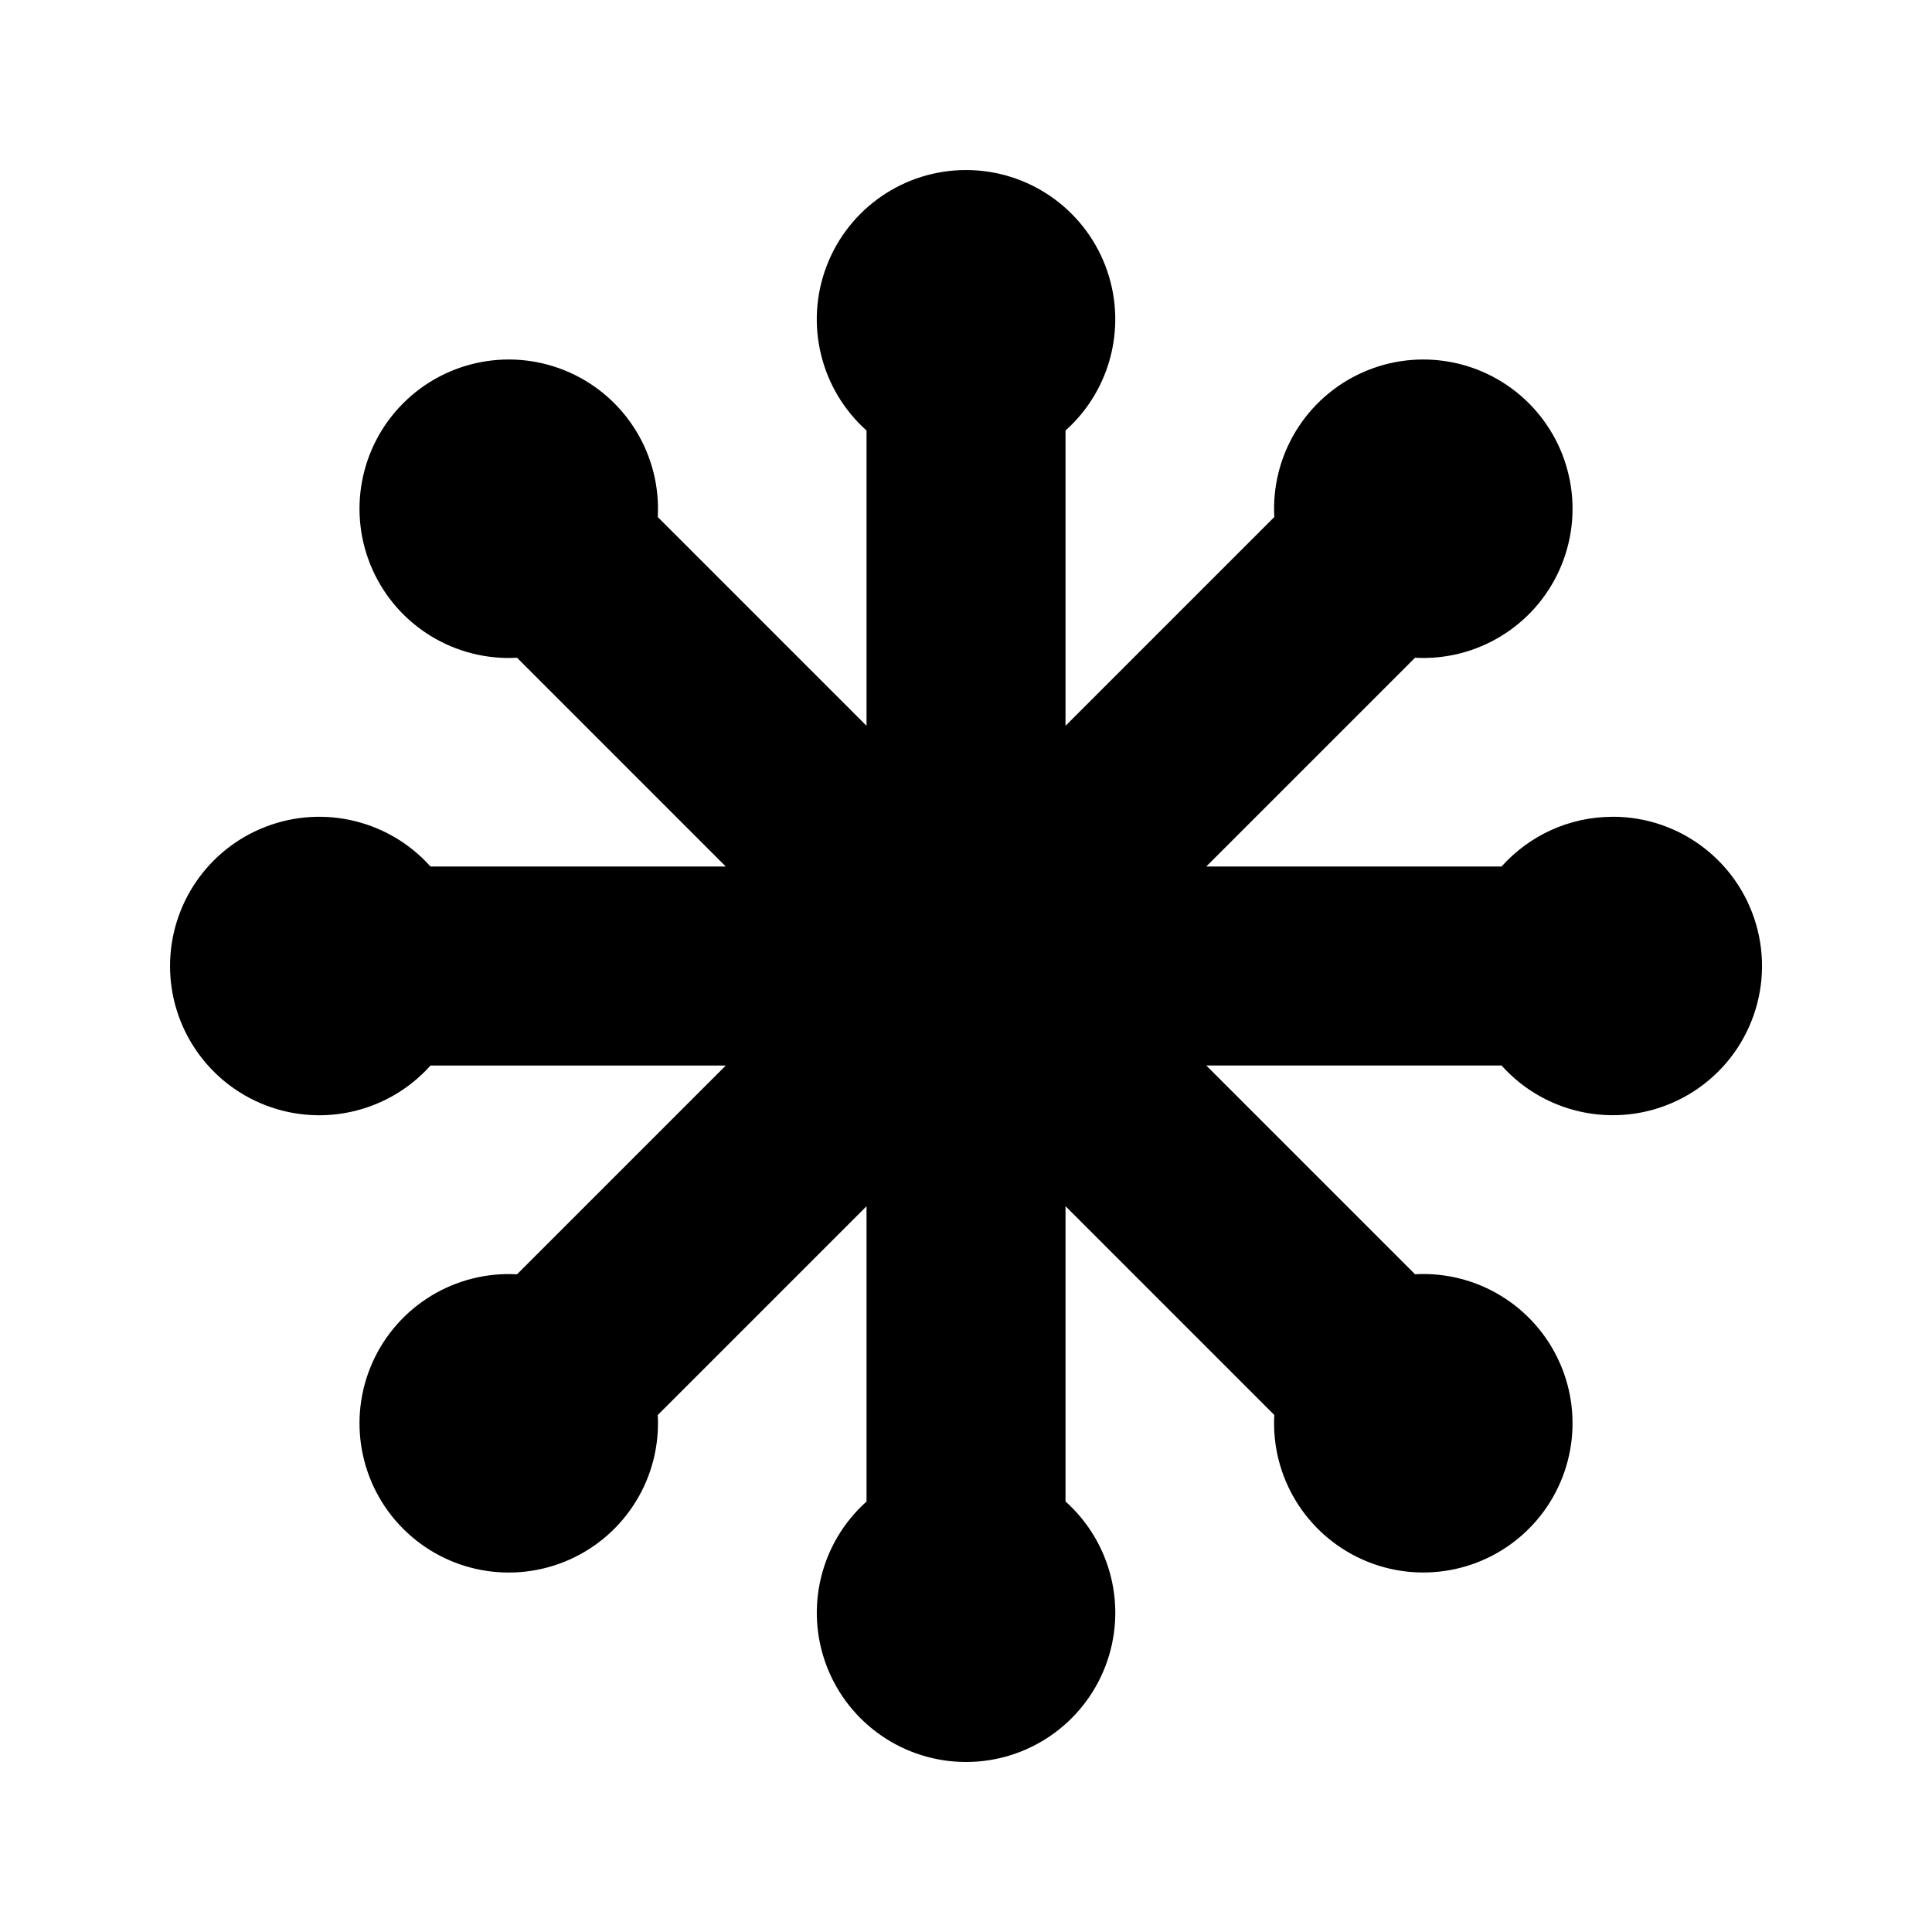
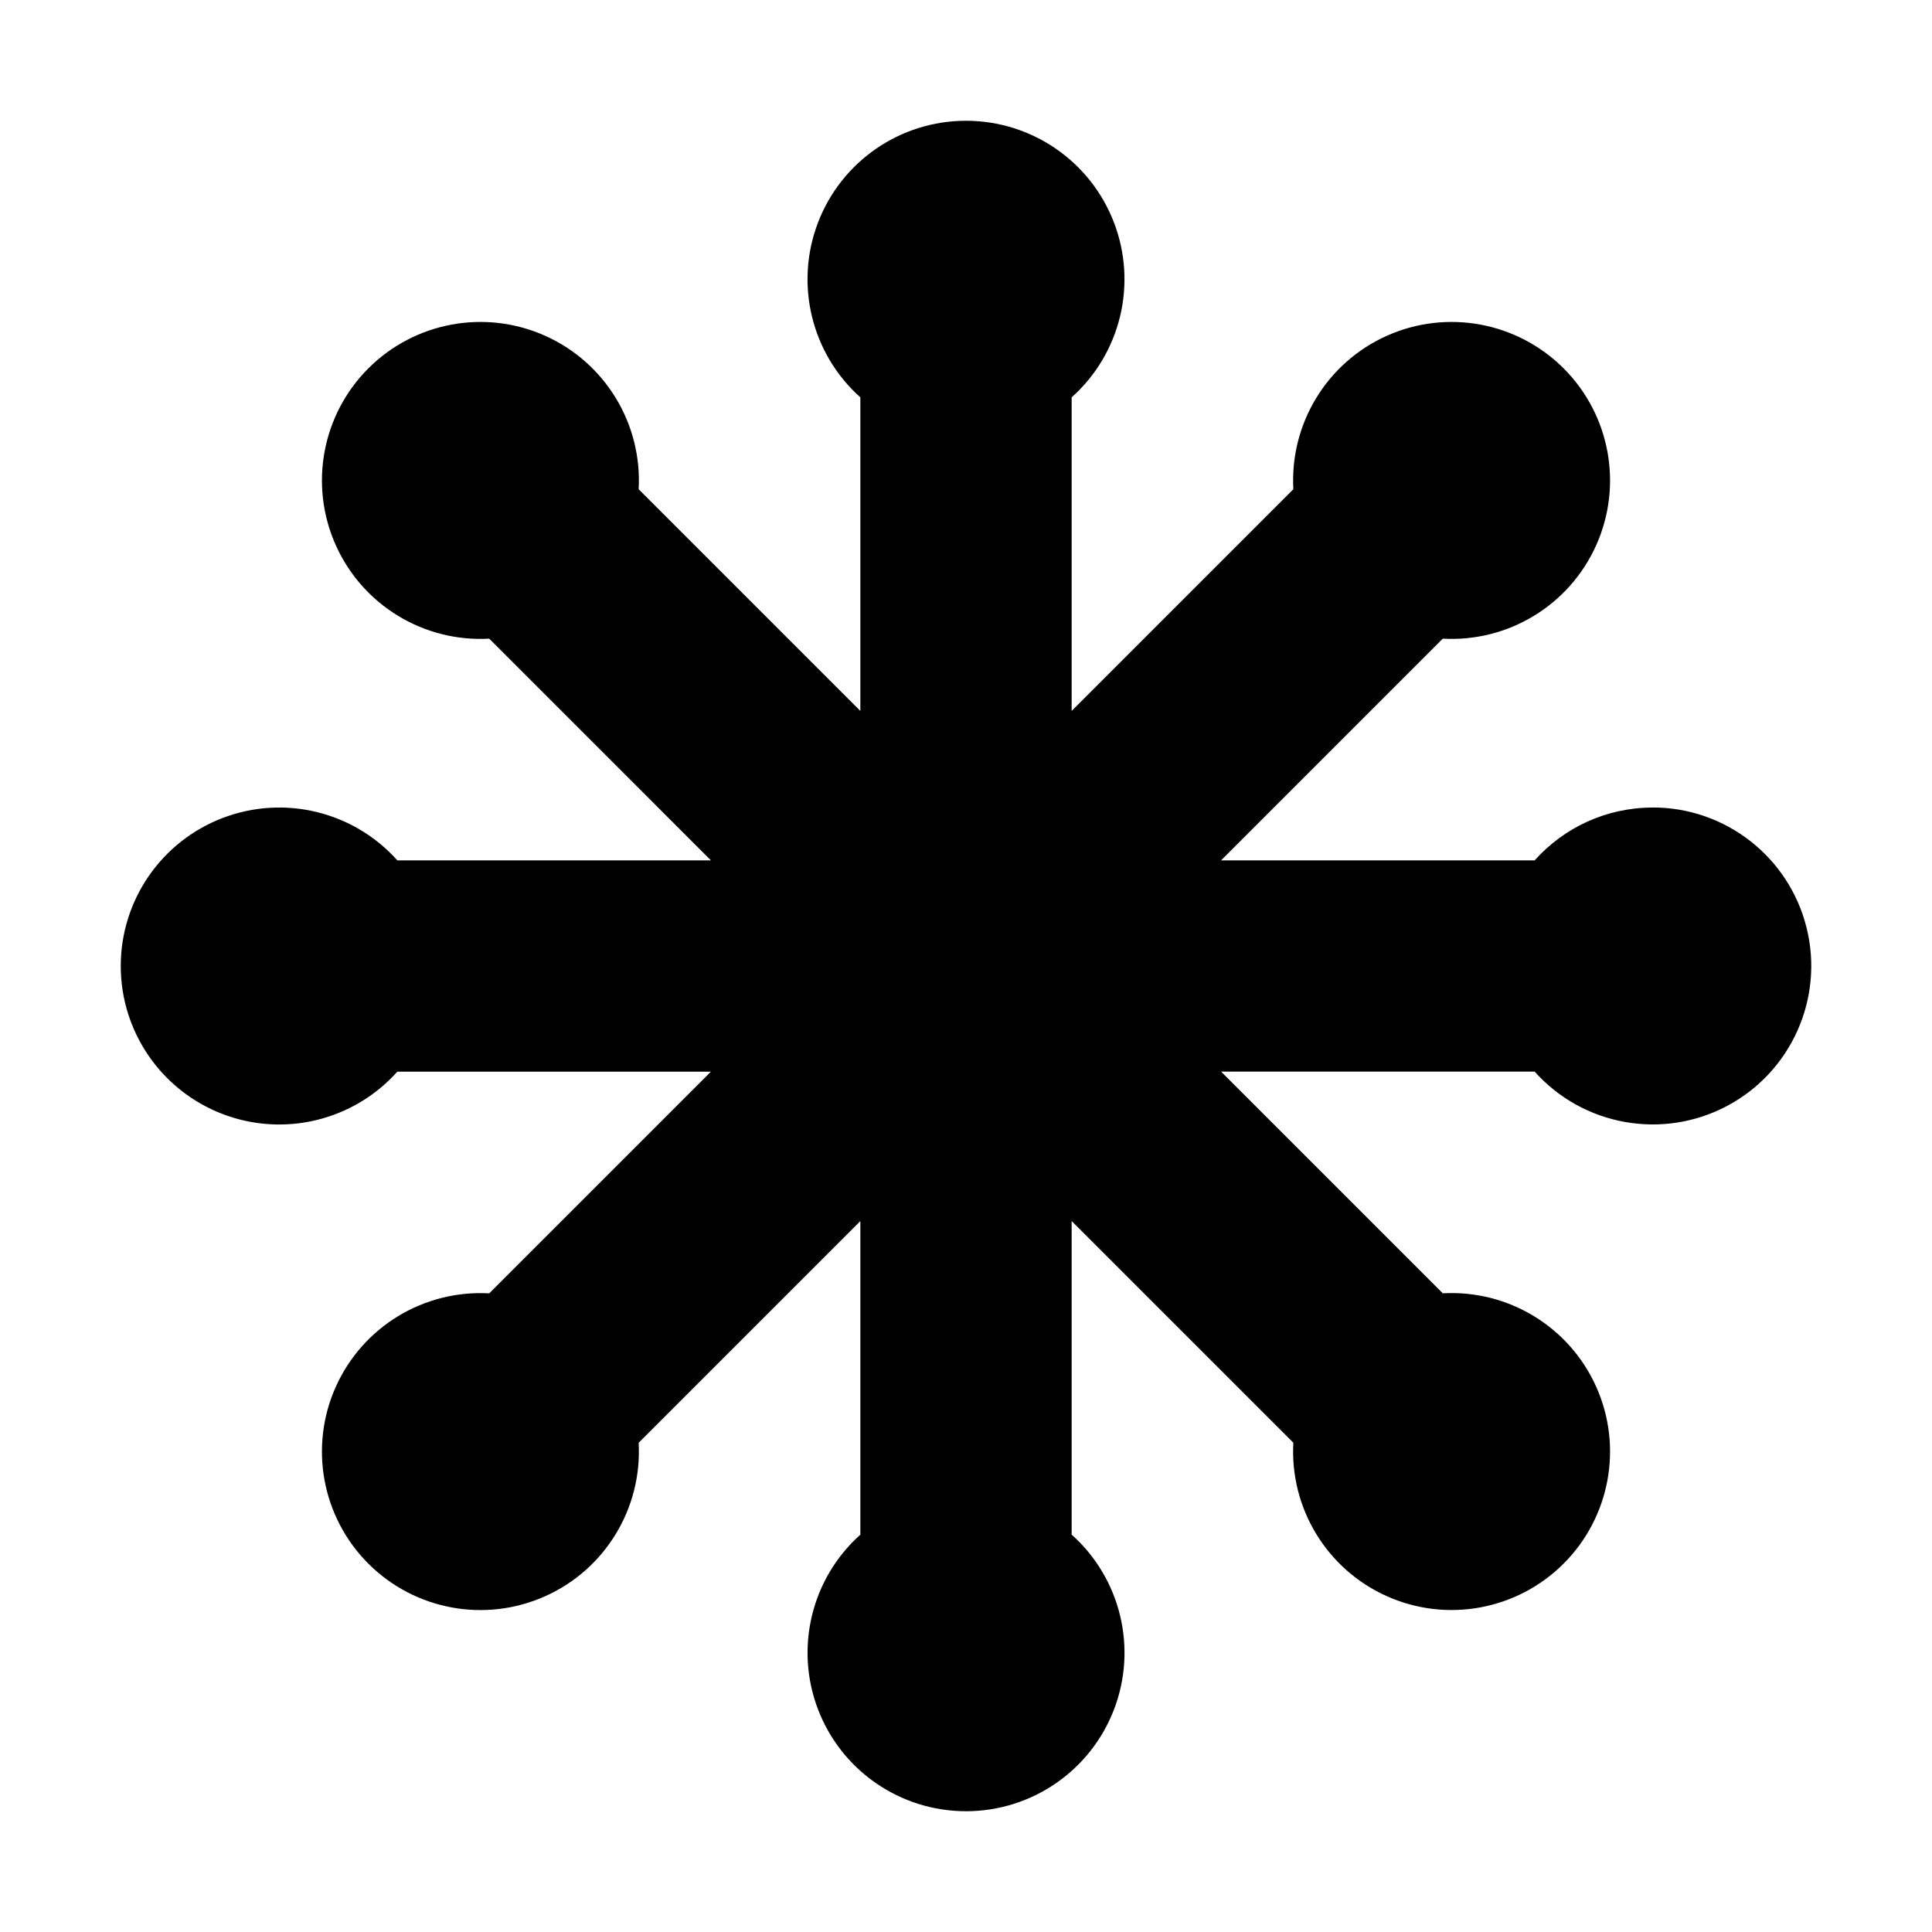
<svg xmlns="http://www.w3.org/2000/svg" fill="currentColor" class="icon" viewBox="0 0 1024 1024">
-   <path d="M854.801 432.915C831.387 432.915 810.347 443.092 795.845 459.28H639.336L749.996 348.621A79.099 79.099 0 1 0 675.406 274.031L564.746 384.691V228.18A79.099 79.099 0 1 0 459.281 228.18V384.691L348.622 274.031A79.099 79.099 0 1 0 274.032 348.621L384.692 459.281H228.18A79.099 79.099 0 1 0 228.18 564.746H384.691L274.031 675.405A79.099 79.099 0 1 0 348.621 749.995L459.281 639.335V795.846A79.099 79.099 0 1 0 564.746 795.82V639.309L675.405 749.969A79.099 79.099 0 1 0 749.995 675.379L639.335 564.719H795.846A79.099 79.099 0 1 0 854.773 432.889Z" />
+   <path d="M875.998 428.014C851.136 428.014 828.794 438.82 813.395 456.01H647.201L764.709 338.503A83.995 83.995 0 1 0 685.503 259.298L567.995 376.805V210.61A83.995 83.995 0 1 0 456.004 210.61V376.805L338.497 259.298A83.995 83.995 0 1 0 259.291 338.503L376.799 456.011H210.602A83.995 83.995 0 1 0 210.602 568.003H376.798L259.29 685.509A83.995 83.995 0 1 0 338.496 764.715L456.004 647.207V813.403A83.995 83.995 0 1 0 567.995 813.376V647.18L685.502 764.688A83.995 83.995 0 1 0 764.708 685.482L647.2 567.974H813.396A83.995 83.995 0 1 0 875.969 427.986Z" />
</svg>
